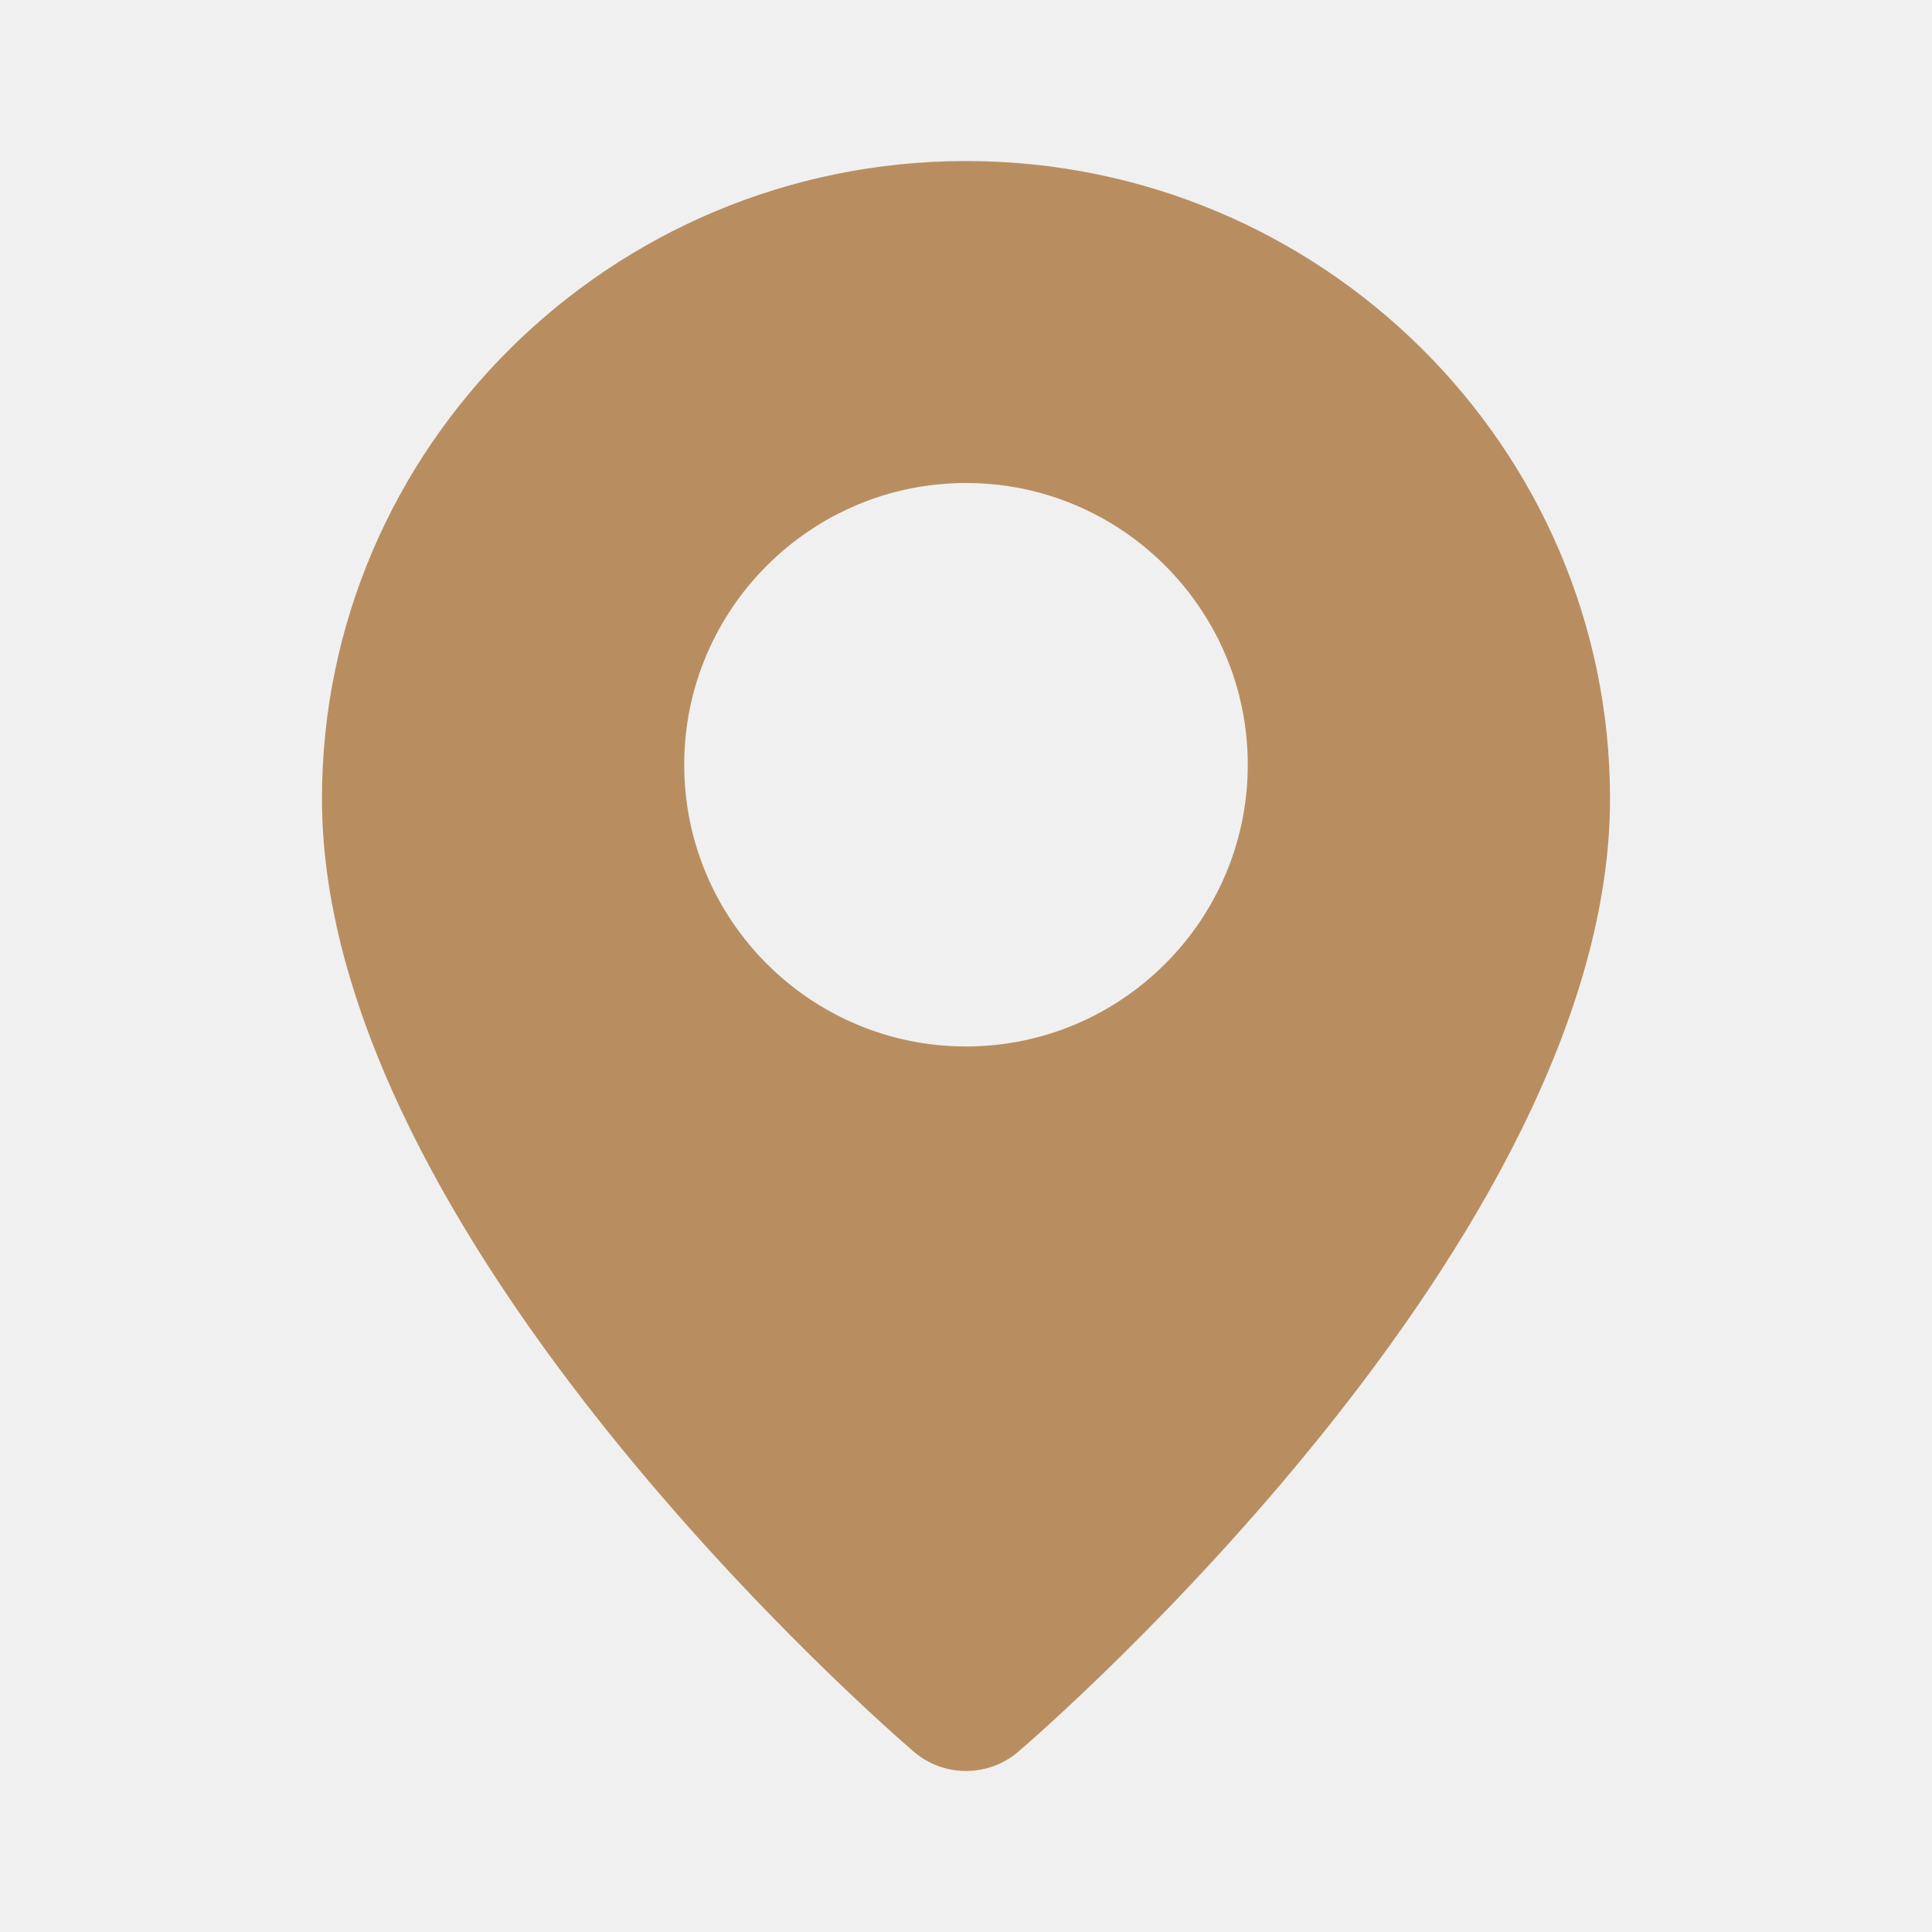
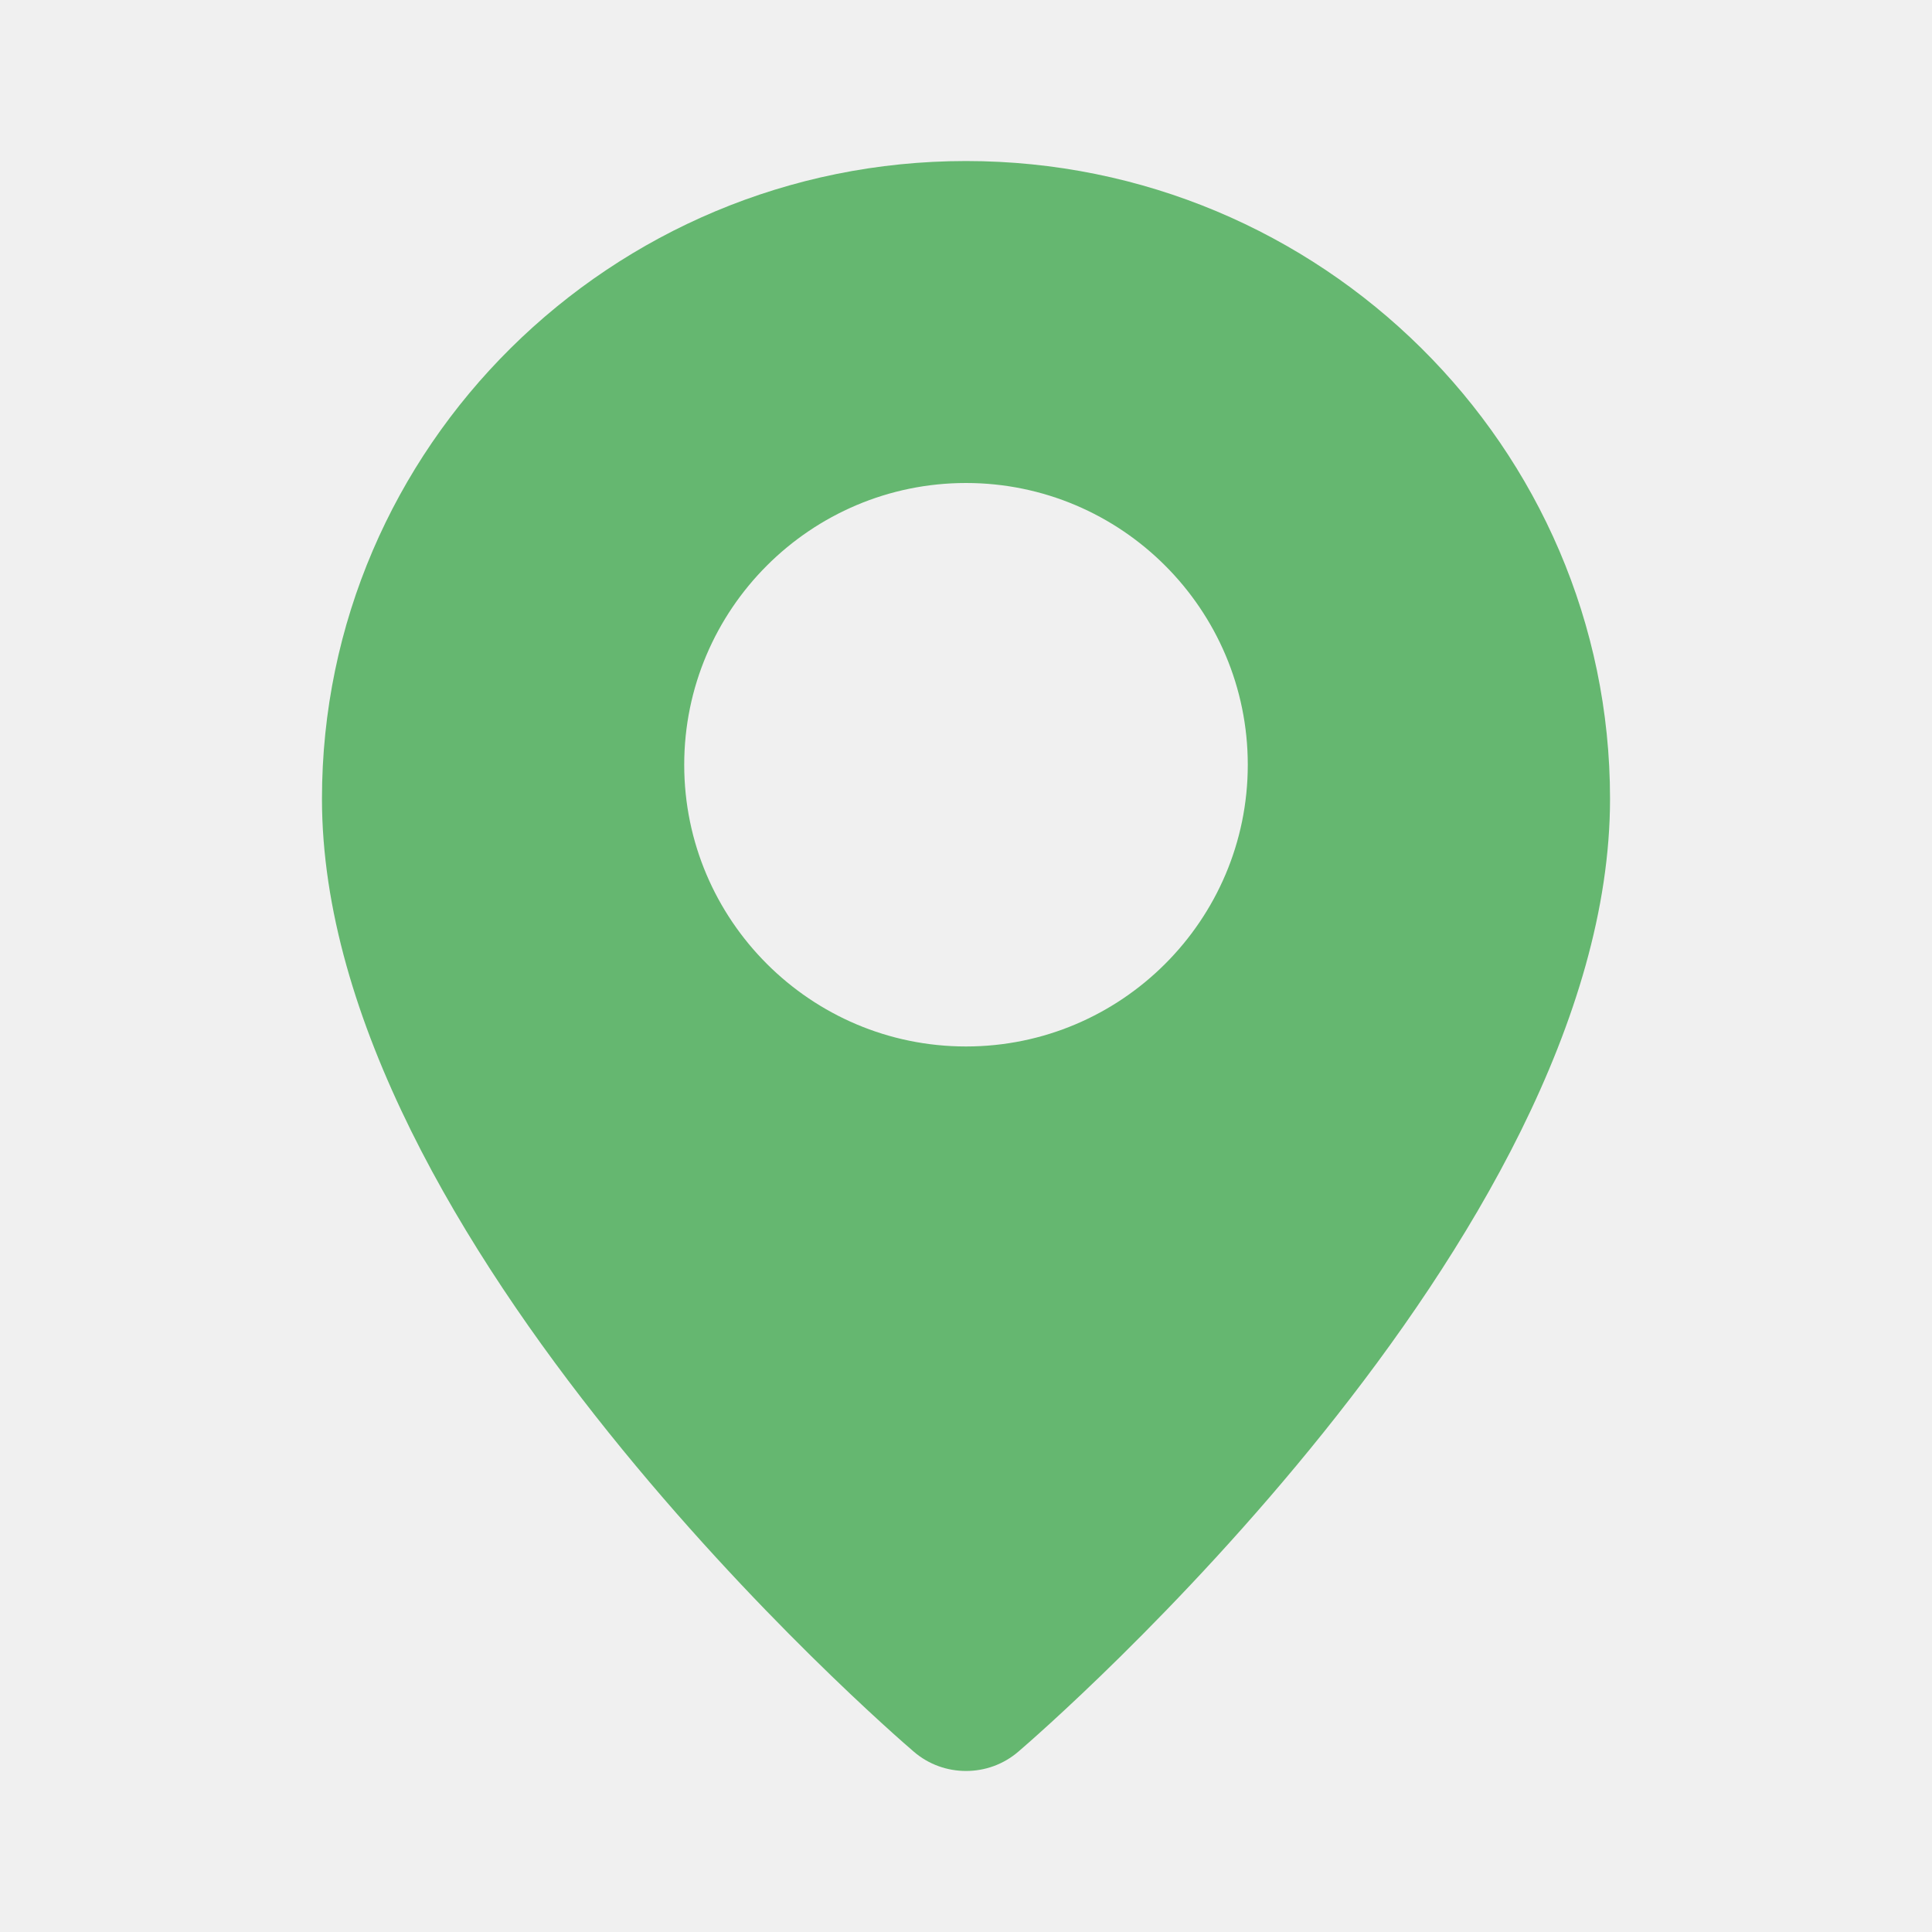
<svg xmlns="http://www.w3.org/2000/svg" width="20" height="20" viewBox="0 0 20 20" fill="none">
  <g id="27) Icon/pin-fill">
-     <path id="ð¨ Icon Ð¡olor" fill-rule="evenodd" clip-rule="evenodd" d="M10 10.833C8.392 10.833 7.083 9.525 7.083 7.917C7.083 6.308 8.392 5 10 5C11.608 5 12.917 6.308 12.917 7.917C12.917 9.525 11.608 10.833 10 10.833ZM10 1.667C6.324 1.667 3.333 4.628 3.333 8.269C3.333 12.831 9.208 17.918 9.458 18.132C9.614 18.267 9.807 18.333 10 18.333C10.194 18.333 10.386 18.267 10.543 18.132C10.793 17.918 16.667 12.831 16.667 8.269C16.667 4.628 13.676 1.667 10 1.667Z" fill="#B88E61" />
+     <path id="ð¨ Icon Ð¡olor" fill-rule="evenodd" clip-rule="evenodd" d="M10 10.833C8.392 10.833 7.083 9.525 7.083 7.917C7.083 6.308 8.392 5 10 5C11.608 5 12.917 6.308 12.917 7.917C12.917 9.525 11.608 10.833 10 10.833ZM10 1.667C6.324 1.667 3.333 4.628 3.333 8.269C3.333 12.831 9.208 17.918 9.458 18.132C9.614 18.267 9.807 18.333 10 18.333C10.194 18.333 10.386 18.267 10.543 18.132C10.793 17.918 16.667 12.831 16.667 8.269C16.667 4.628 13.676 1.667 10 1.667Z" fill="#65B770" />
    <mask id="mask0_489_414" style="mask-type:luminance" maskUnits="userSpaceOnUse" x="3" y="1" width="14" height="18">
      <path id="ð¨ Icon Ð¡olor_2" fill-rule="evenodd" clip-rule="evenodd" d="M10 10.833C8.392 10.833 7.083 9.525 7.083 7.917C7.083 6.308 8.392 5 10 5C11.608 5 12.917 6.308 12.917 7.917C12.917 9.525 11.608 10.833 10 10.833ZM10 1.667C6.324 1.667 3.333 4.628 3.333 8.269C3.333 12.831 9.208 17.918 9.458 18.132C9.614 18.267 9.807 18.333 10 18.333C10.194 18.333 10.386 18.267 10.543 18.132C10.793 17.918 16.667 12.831 16.667 8.269C16.667 4.628 13.676 1.667 10 1.667Z" fill="white" />
    </mask>
    <g mask="url(#mask0_489_414)">
</g>
  </g>
</svg>
